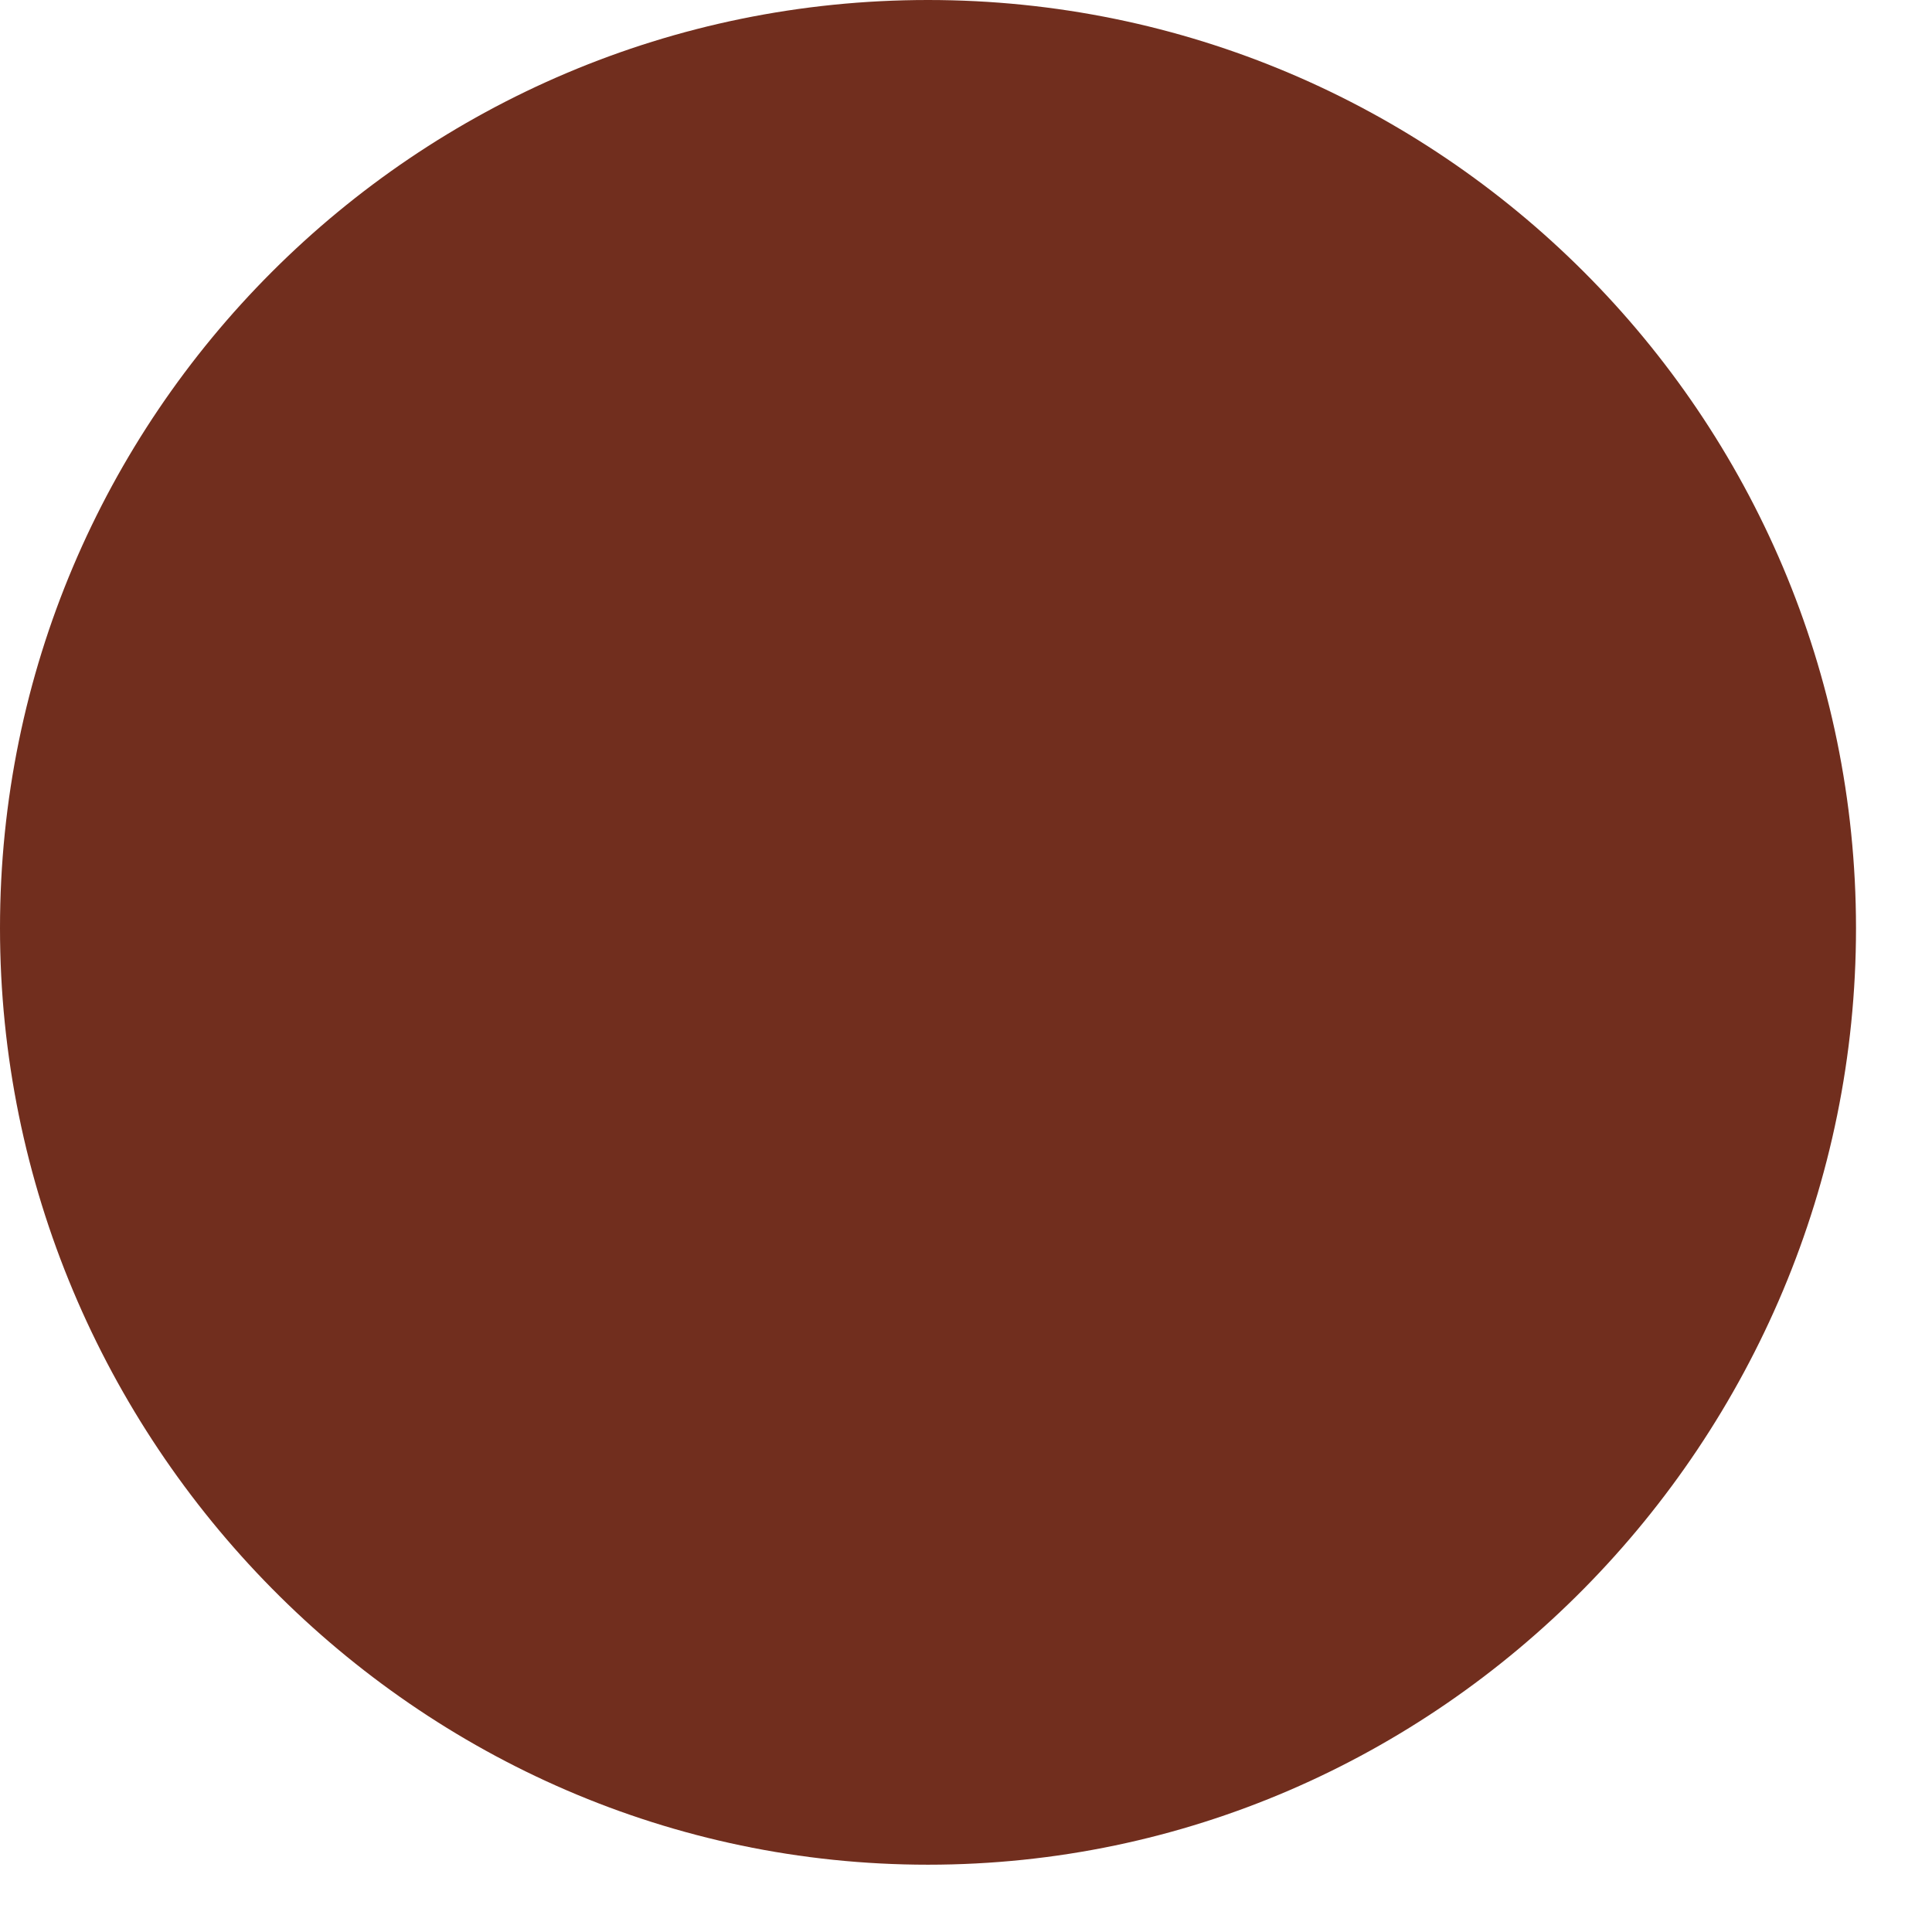
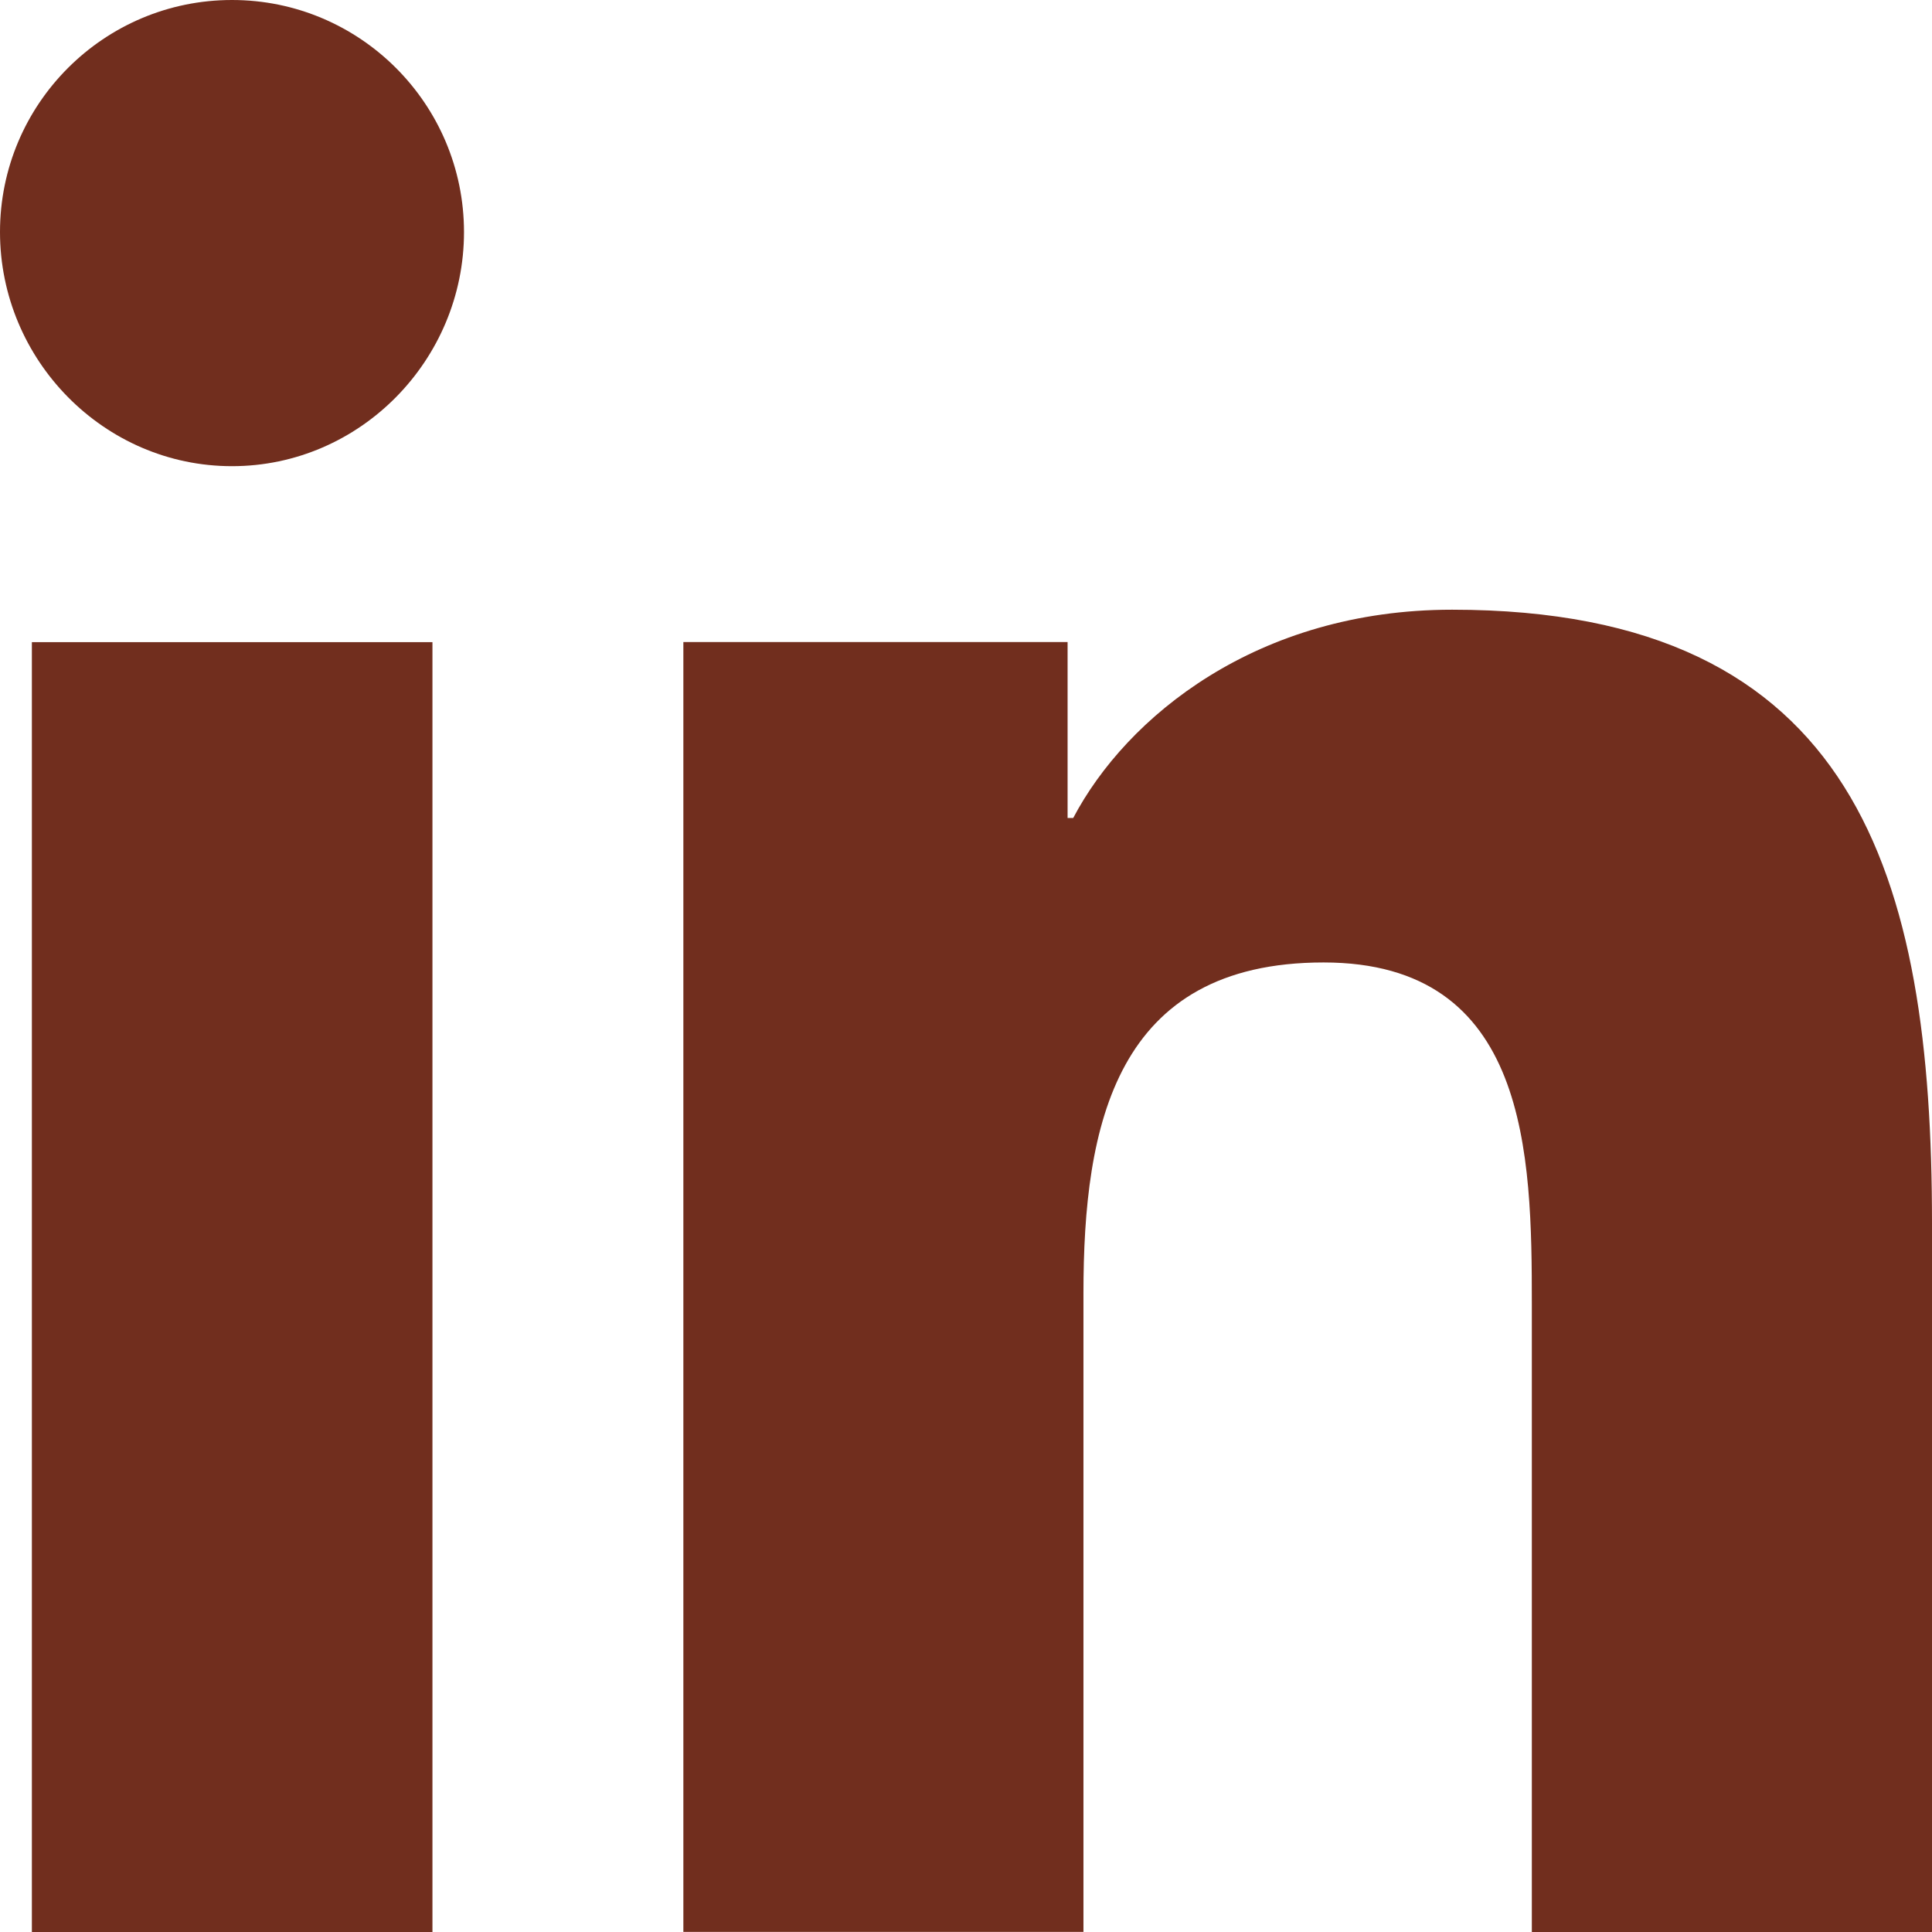
- <svg xmlns="http://www.w3.org/2000/svg" width="6" height="6" viewBox="0 0 6 6" fill="none">
+ <svg xmlns="http://www.w3.org/2000/svg" width="24" height="24" viewBox="0 0 24 24" fill="none">
+   <path fill-rule="evenodd" clip-rule="evenodd" d="M23.994 24V23.999H24V15.197C24 10.891 23.073 7.574 18.039 7.574C15.619 7.574 13.995 8.902 13.332 10.161H13.262V7.976H8.489V23.999H13.459V16.065C13.459 13.976 13.855 11.956 16.442 11.956C18.991 11.956 19.029 14.34 19.029 16.199V24H23.994Z" fill="#712E1E" />
+   <path fill-rule="evenodd" clip-rule="evenodd" d="M0.396 7.977H5.372V24H0.396V7.977Z" fill="#712E1E" />
  <path fill-rule="evenodd" clip-rule="evenodd" d="M2.882 0C1.291 0 0 1.291 0 2.882C0 4.473 1.291 5.791 2.882 5.791C4.473 5.791 5.764 4.473 5.764 2.882C5.763 1.291 4.472 0 2.882 0Z" fill="#712E1E" />
</svg>
